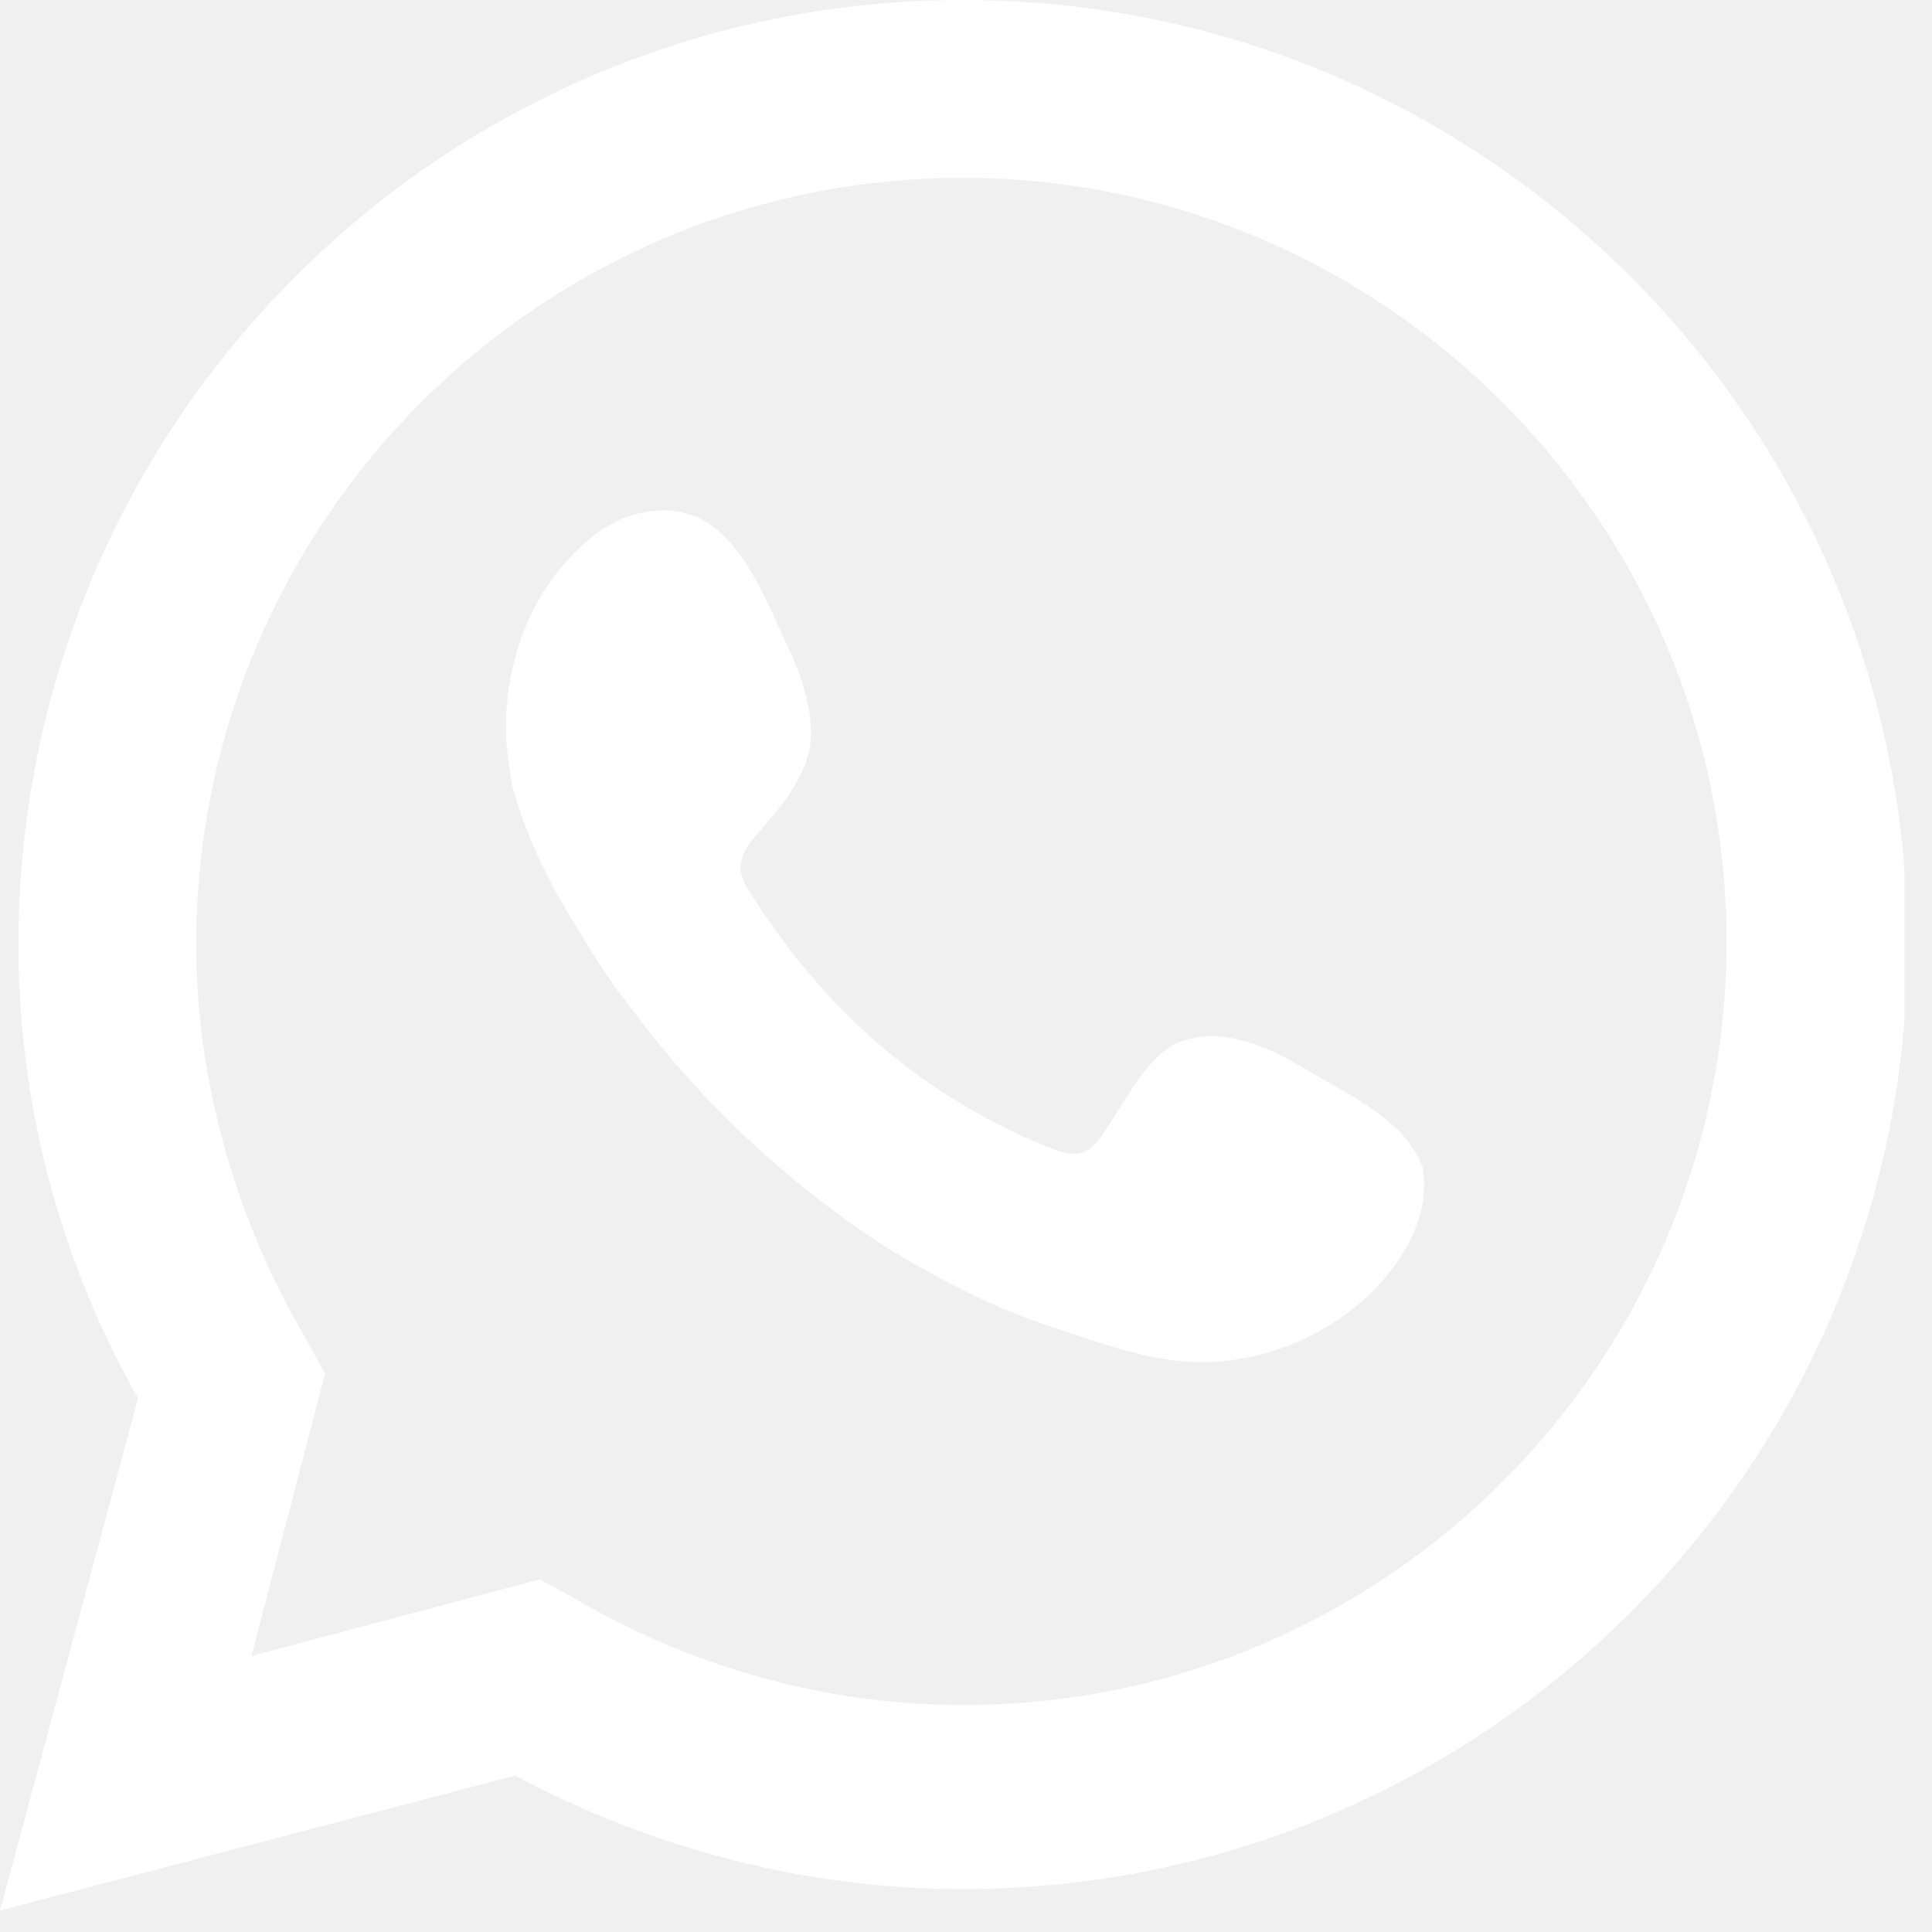
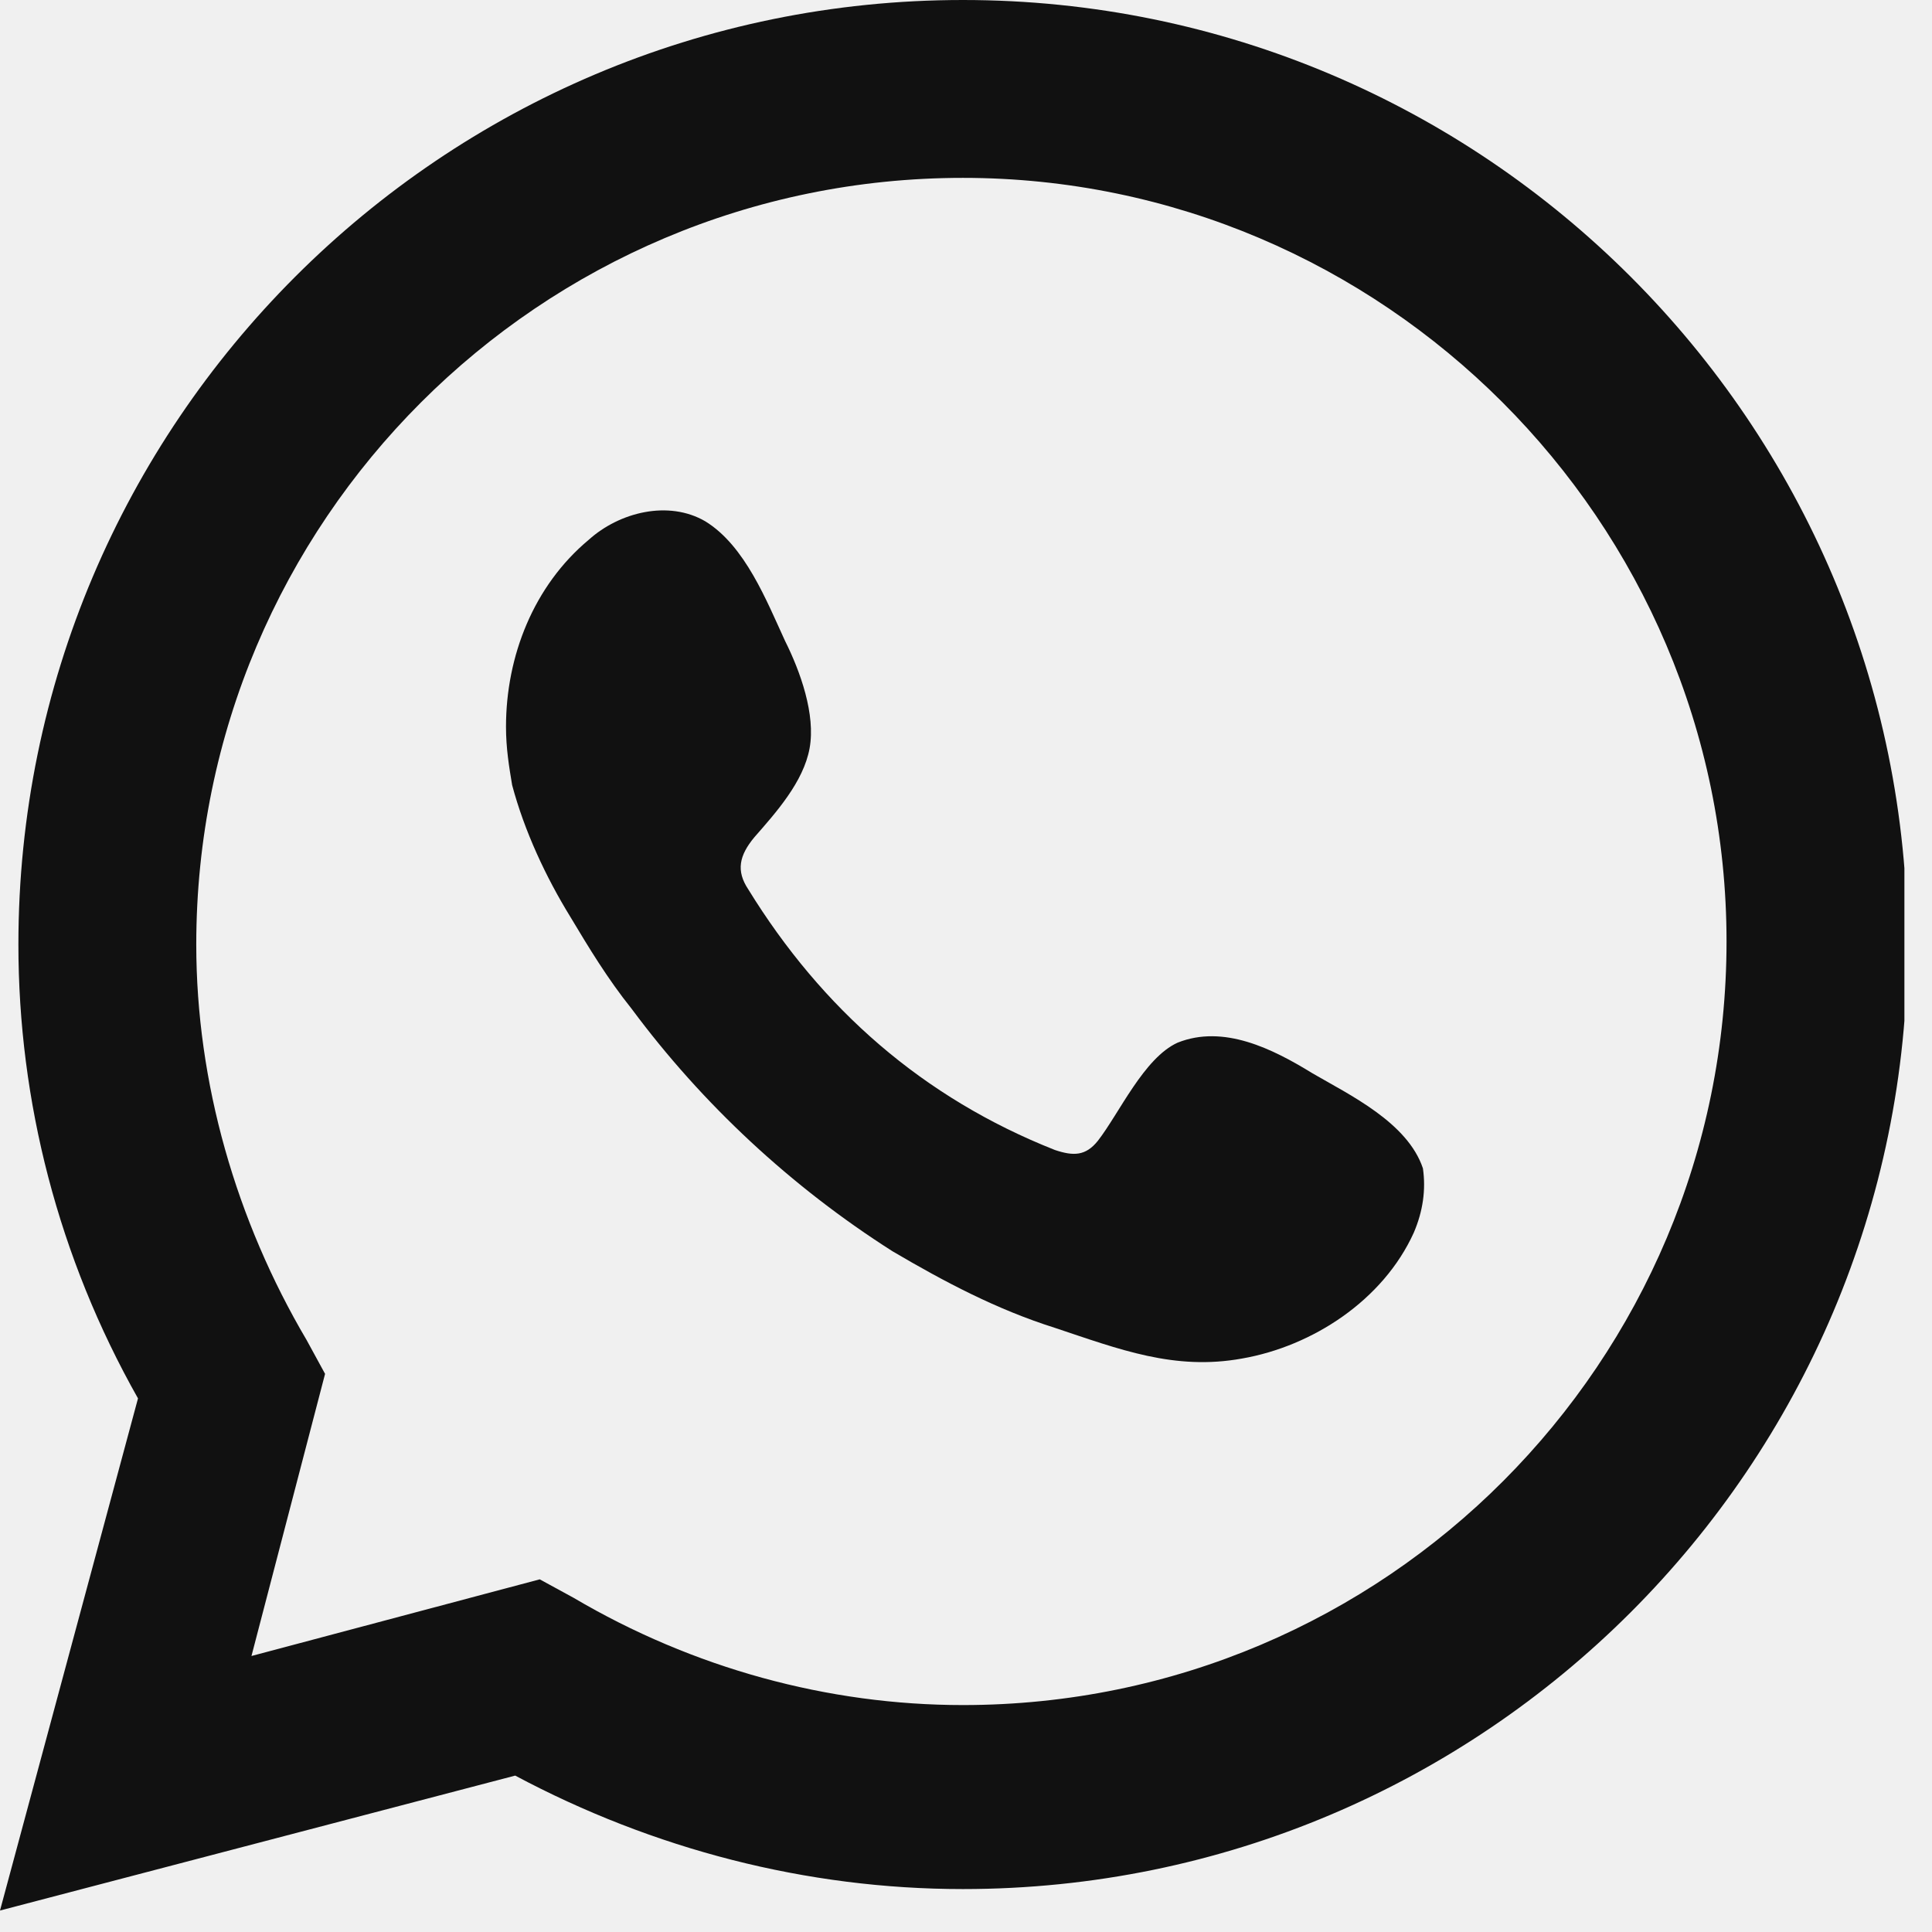
<svg xmlns="http://www.w3.org/2000/svg" width="63" height="63" viewBox="0 0 63 63" fill="none">
  <g clip-path="url(#clip0_23_2)">
-     <path d="M0 62.3L4.5 45.6C1.9 41 0.6 35.9 0.6 30.8C0.6 13.8 14.4 0 31.4 0C48.4 0 62.2 13.8 62.2 30.8C62.2 47.8 48.4 61.6 31.4 61.6C26.3 61.6 21.3 60.3 16.8 57.9L0 62.3ZM17.6 51.5L18.7 52.1C22.6 54.4 27 55.6 31.4 55.6C45.2 55.6 56.3 44.4 56.3 30.7C56.3 17 45.1 5.8 31.4 5.8C17.6 5.8 6.4 17 6.4 30.8C6.4 35.3 7.7 39.8 10 43.7L10.6 44.8L8.2 54L17.6 51.5Z" fill="white" />
-     <path fill-rule="evenodd" clip-rule="evenodd" d="M42.8 35C41.5 34.2 39.9 33.4 38.4 34C37.3 34.5 36.5 36.3 35.8 37.2C35.4 37.7 35 37.7 34.4 37.5C30.1 35.8 26.8 32.9 24.4 29C24 28.4 24.1 27.9 24.6 27.3C25.3 26.5 26.2 25.5 26.4 24.4C26.6 23.3 26.1 21.9 25.6 20.9C25 19.6 24.3 17.8 23 17C21.8 16.3 20.2 16.7 19.2 17.6C17.4 19.1 16.5 21.4 16.5 23.7C16.5 24.4 16.6 25 16.7 25.6C17.1 27.1 17.8 28.6 18.6 29.9C19.2 30.9 19.8 31.9 20.6 32.9C22.9 36 25.8 38.7 29.1 40.8C30.8 41.8 32.5 42.7 34.4 43.3C36.5 44 38.3 44.7 40.5 44.3C42.8 43.9 45.1 42.4 46.1 40.2C46.4 39.5 46.5 38.8 46.4 38.1C45.9 36.6 44 35.7 42.8 35Z" fill="white" />
+     <path d="M0 62.3L4.5 45.6C1.9 41 0.6 35.9 0.6 30.8C0.6 13.8 14.4 0 31.4 0C48.4 0 62.2 13.8 62.2 30.8C62.2 47.8 48.4 61.6 31.4 61.6C26.3 61.6 21.3 60.3 16.8 57.9L0 62.3ZM17.6 51.5L18.7 52.1C22.6 54.4 27 55.6 31.4 55.6C45.2 55.6 56.3 44.4 56.3 30.7C56.3 17 45.1 5.8 31.4 5.8C17.6 5.8 6.4 17 6.4 30.8C6.4 35.3 7.7 39.8 10 43.7L10.6 44.8L8.2 54L17.6 51.5Z" fill="#111" />
+     <path fill-rule="evenodd" clip-rule="evenodd" d="M42.8 35C41.5 34.2 39.9 33.4 38.4 34C37.3 34.5 36.5 36.3 35.8 37.2C35.4 37.7 35 37.7 34.4 37.5C30.1 35.8 26.8 32.9 24.4 29C24 28.4 24.1 27.9 24.6 27.3C25.3 26.5 26.2 25.5 26.4 24.4C26.6 23.3 26.1 21.9 25.6 20.9C25 19.6 24.3 17.8 23 17C21.8 16.3 20.2 16.7 19.2 17.6C17.4 19.1 16.5 21.4 16.5 23.7C16.5 24.4 16.6 25 16.7 25.6C17.1 27.1 17.8 28.6 18.6 29.9C19.2 30.9 19.8 31.9 20.6 32.9C22.9 36 25.8 38.7 29.1 40.8C30.8 41.8 32.5 42.7 34.4 43.3C36.5 44 38.3 44.7 40.5 44.3C42.8 43.9 45.1 42.4 46.1 40.2C46.4 39.5 46.5 38.8 46.4 38.1C45.9 36.6 44 35.7 42.8 35Z" fill="#111" />
  </g>
  <defs>
    <clipPath id="clip0_23_2">
-       <rect width="62.1" height="62.3" fill="white" />
+       <rect width="62.1" height="62.3" fill="#111" />
    </clipPath>
  </defs>
</svg>
